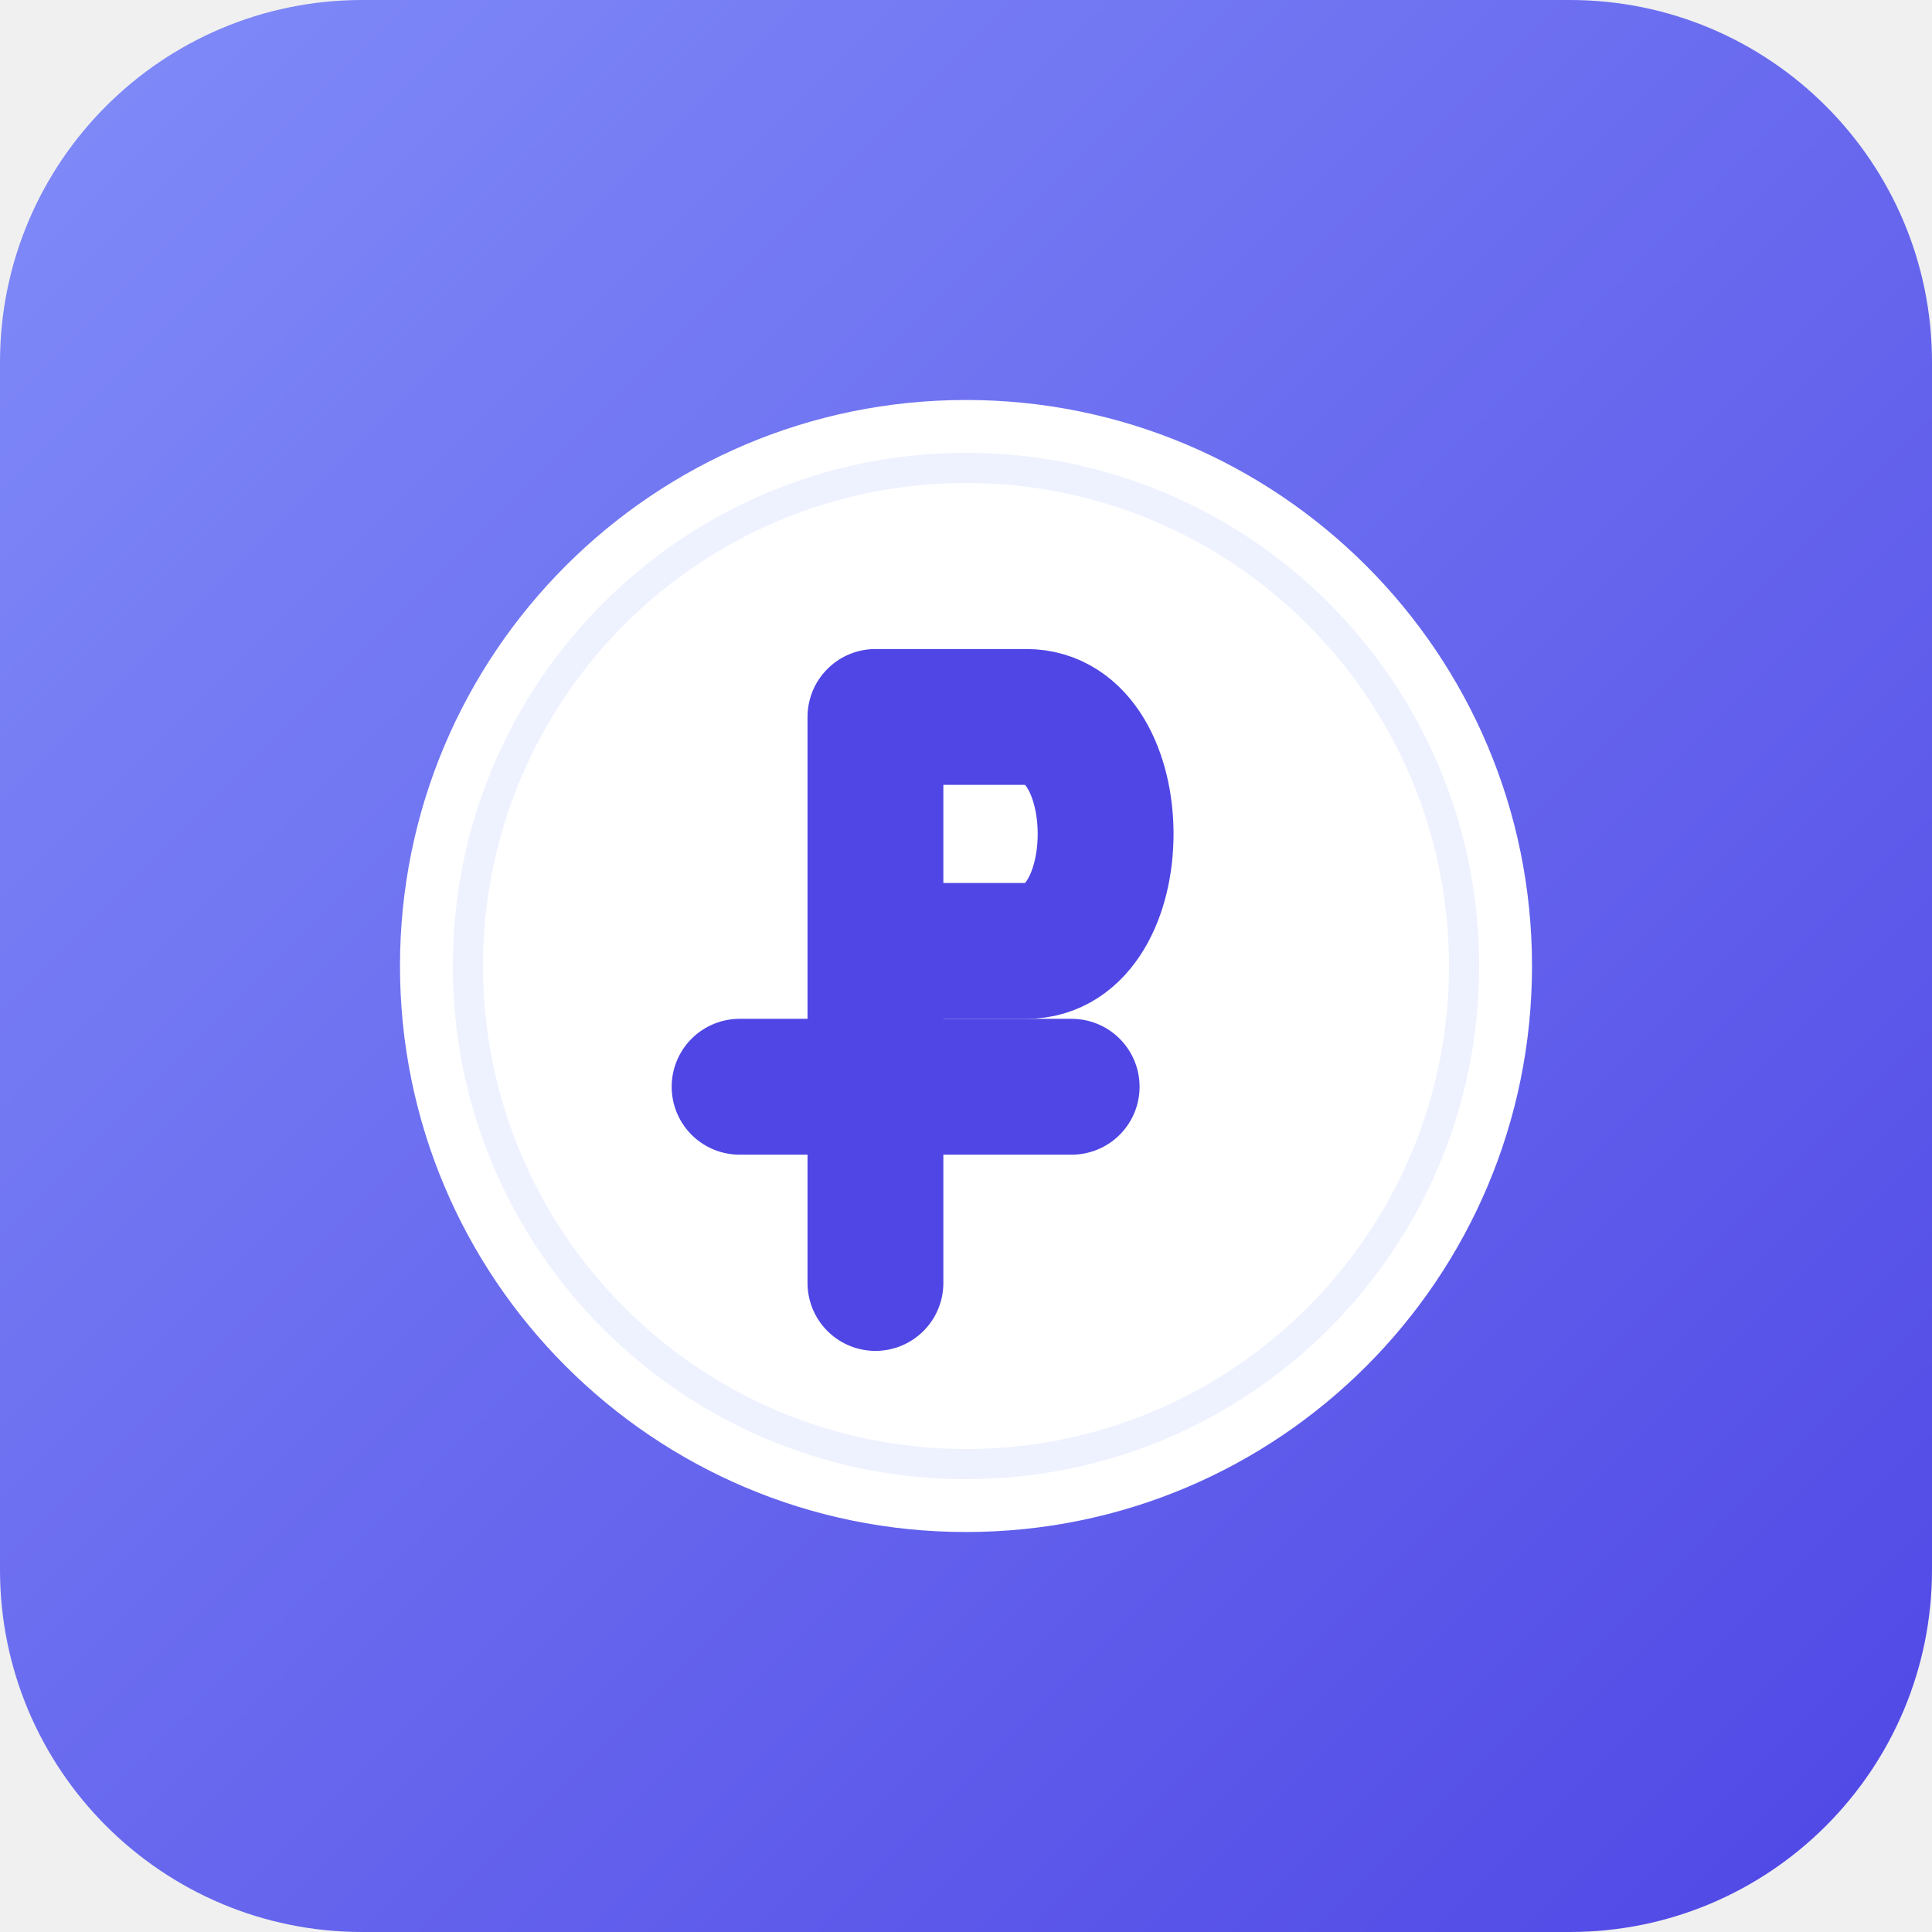
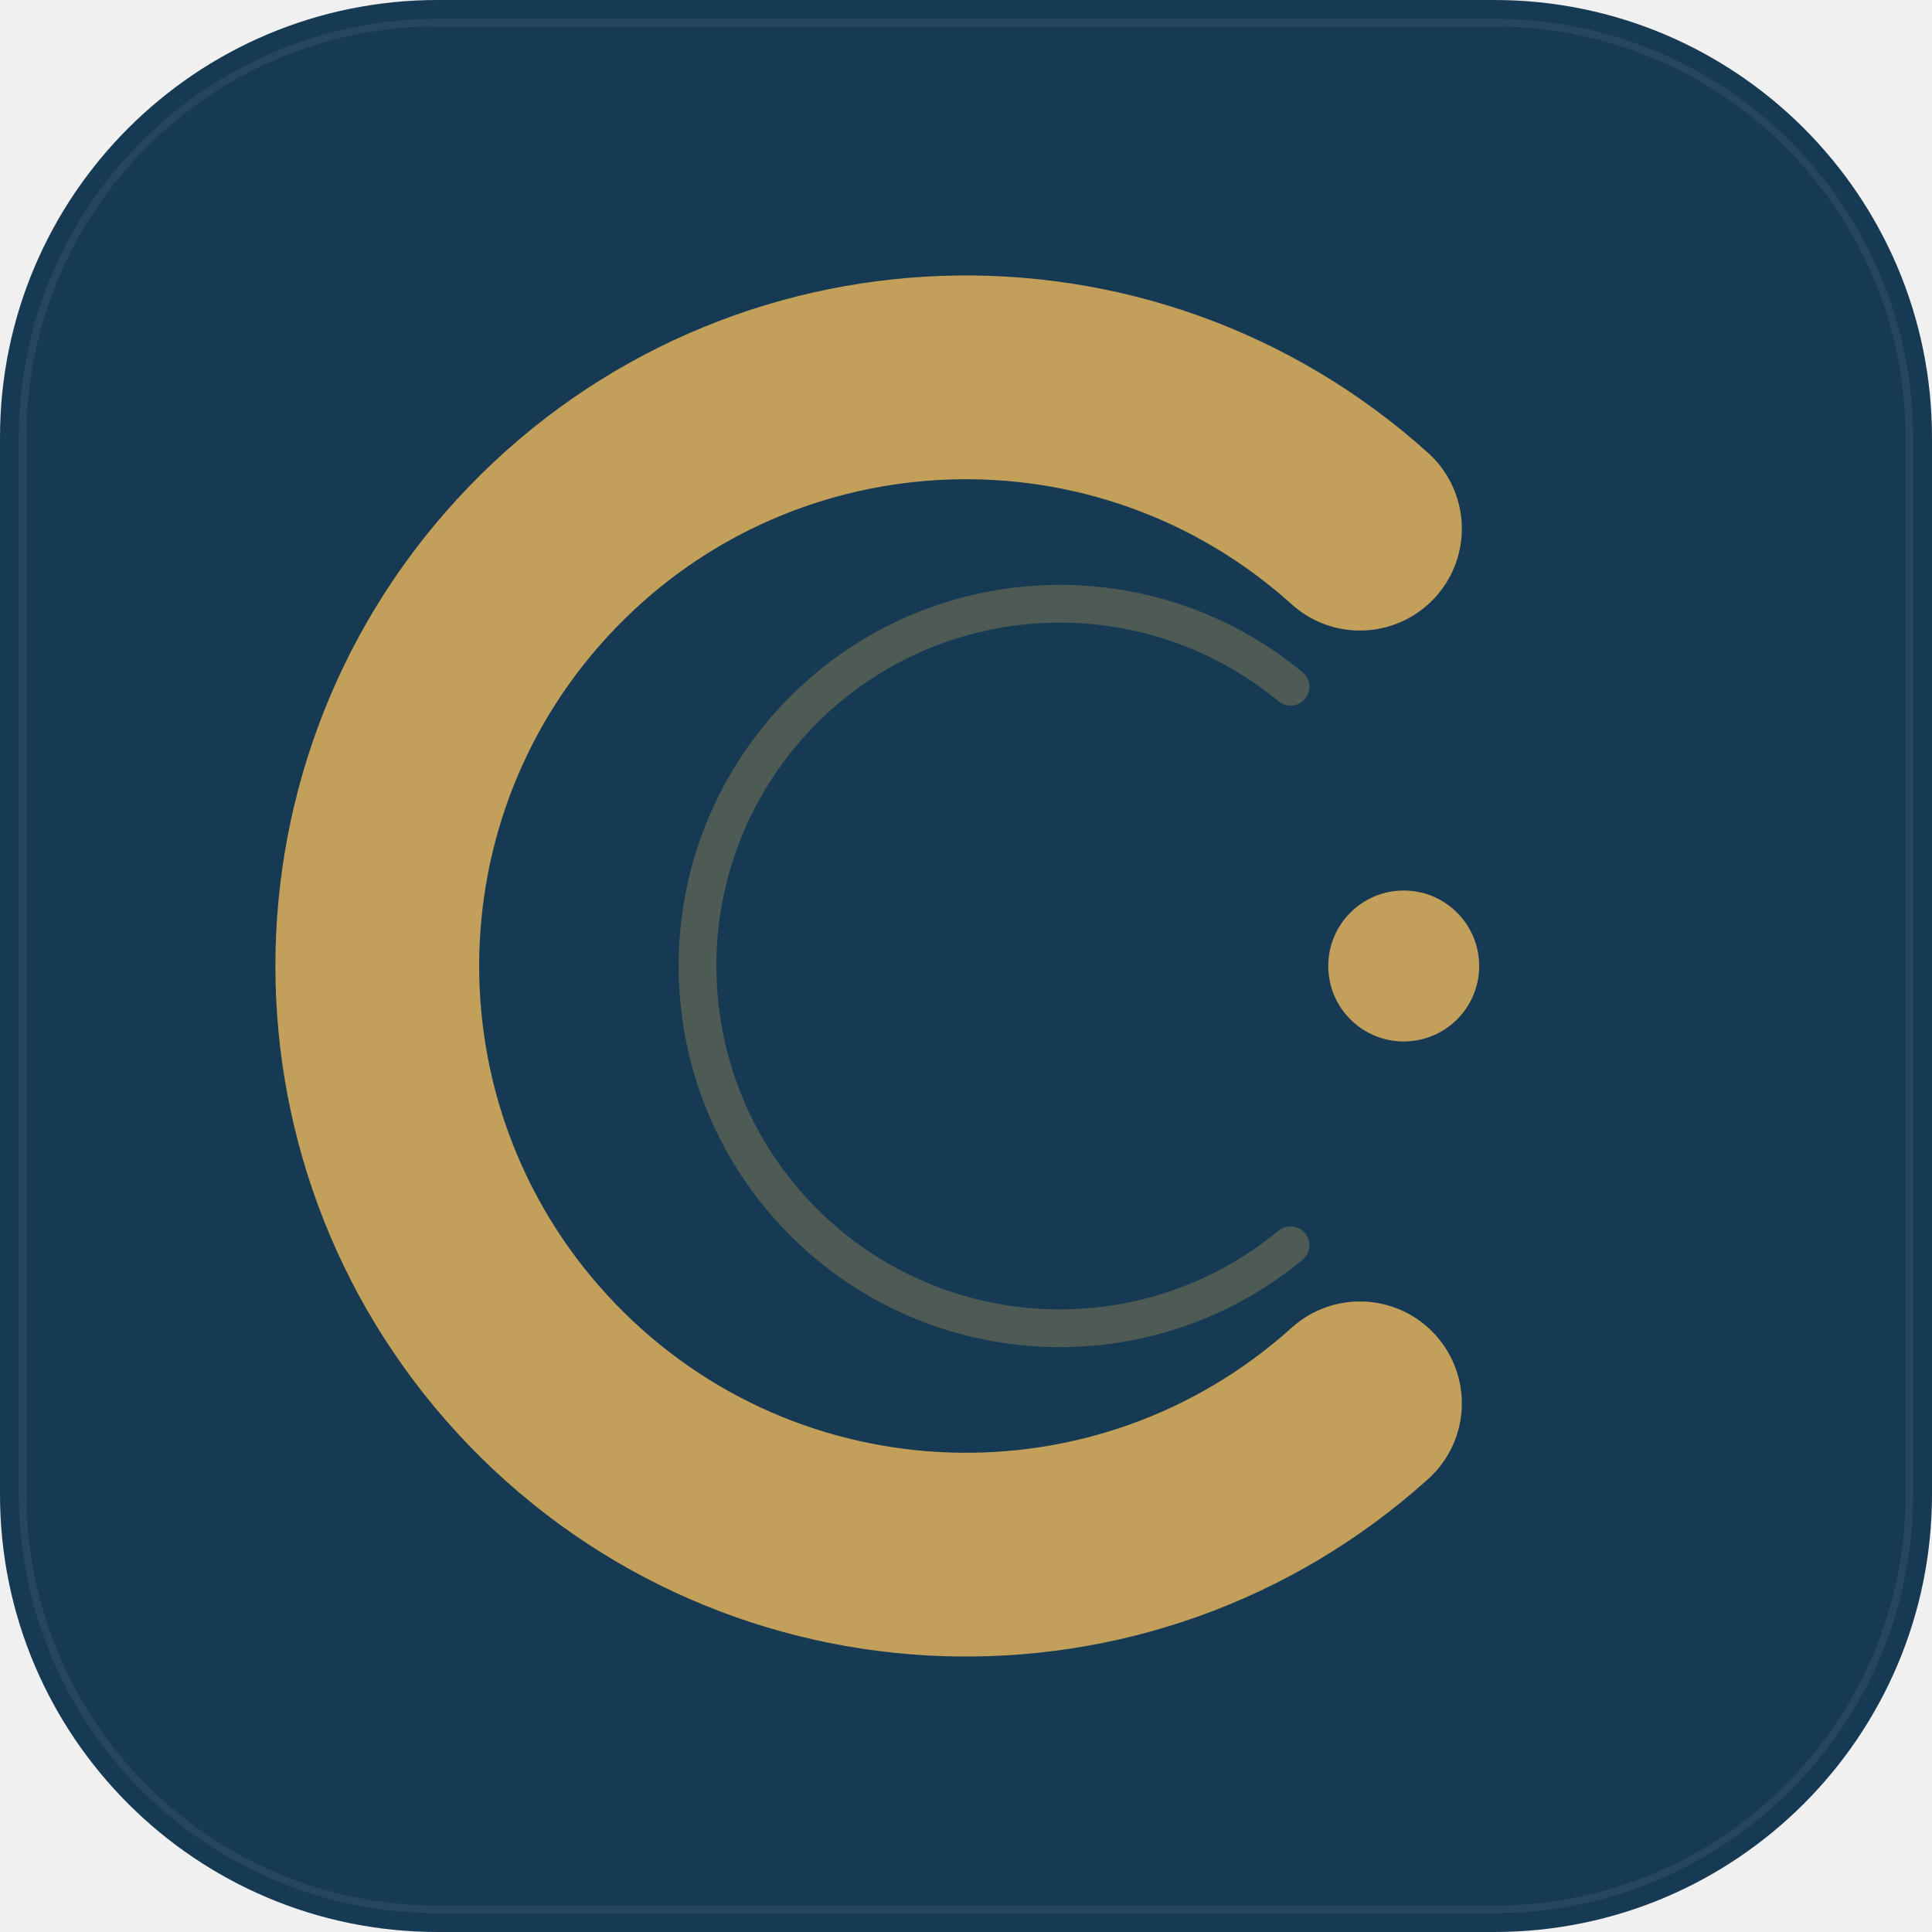
- <svg xmlns="http://www.w3.org/2000/svg" width="512" height="512" viewBox="0 0 512 512">
-   <defs>
-     <linearGradient id="bg" x1="0" y1="0" x2="1" y2="1">
-       <stop offset="0" stop-color="#818cf8" />
-       <stop offset="1" stop-color="#4f46e5" />
-     </linearGradient>
-   </defs>
-   <rect width="512" height="512" rx="96" fill="url(#bg)" />
-   <circle cx="256" cy="256" r="150" fill="#ffffff" />
-   <circle cx="256" cy="256" r="132" fill="none" stroke="#eef2ff" stroke-width="8" />
-   <g fill="none" stroke="#4f46e5" stroke-width="36" stroke-linecap="round" stroke-linejoin="round">
-     <path d="M232 340 L232 190 L272 190 C300 190 300 252 272 252 L232 252" />
-     <path d="M196 288 L284 288" />
-   </g>
+ <svg xmlns="http://www.w3.org/2000/svg" width="512" height="512" viewBox="0 0 512 512" fill="none" role="img" aria-label="CaseMoney">
+   <rect width="512" height="512" rx="116" fill="#173a54" />
+   <rect x="6" y="6" width="500" height="500" rx="110" fill="none" stroke="#ffffff" stroke-opacity="0.06" stroke-width="2" />
+   <path d="M 360.4 371.9 A 156 156 0 1 1 360.4 140.1" fill="none" stroke="#c2a05a" stroke-width="54" stroke-linecap="round" />
+   <path d="M 342 330 A 96 96 0 1 1 342 182" fill="none" stroke="#c2a05a" stroke-opacity="0.32" stroke-width="10" stroke-linecap="round" />
+   <circle cx="372" cy="256" r="20" fill="#c2a05a" />
</svg>
